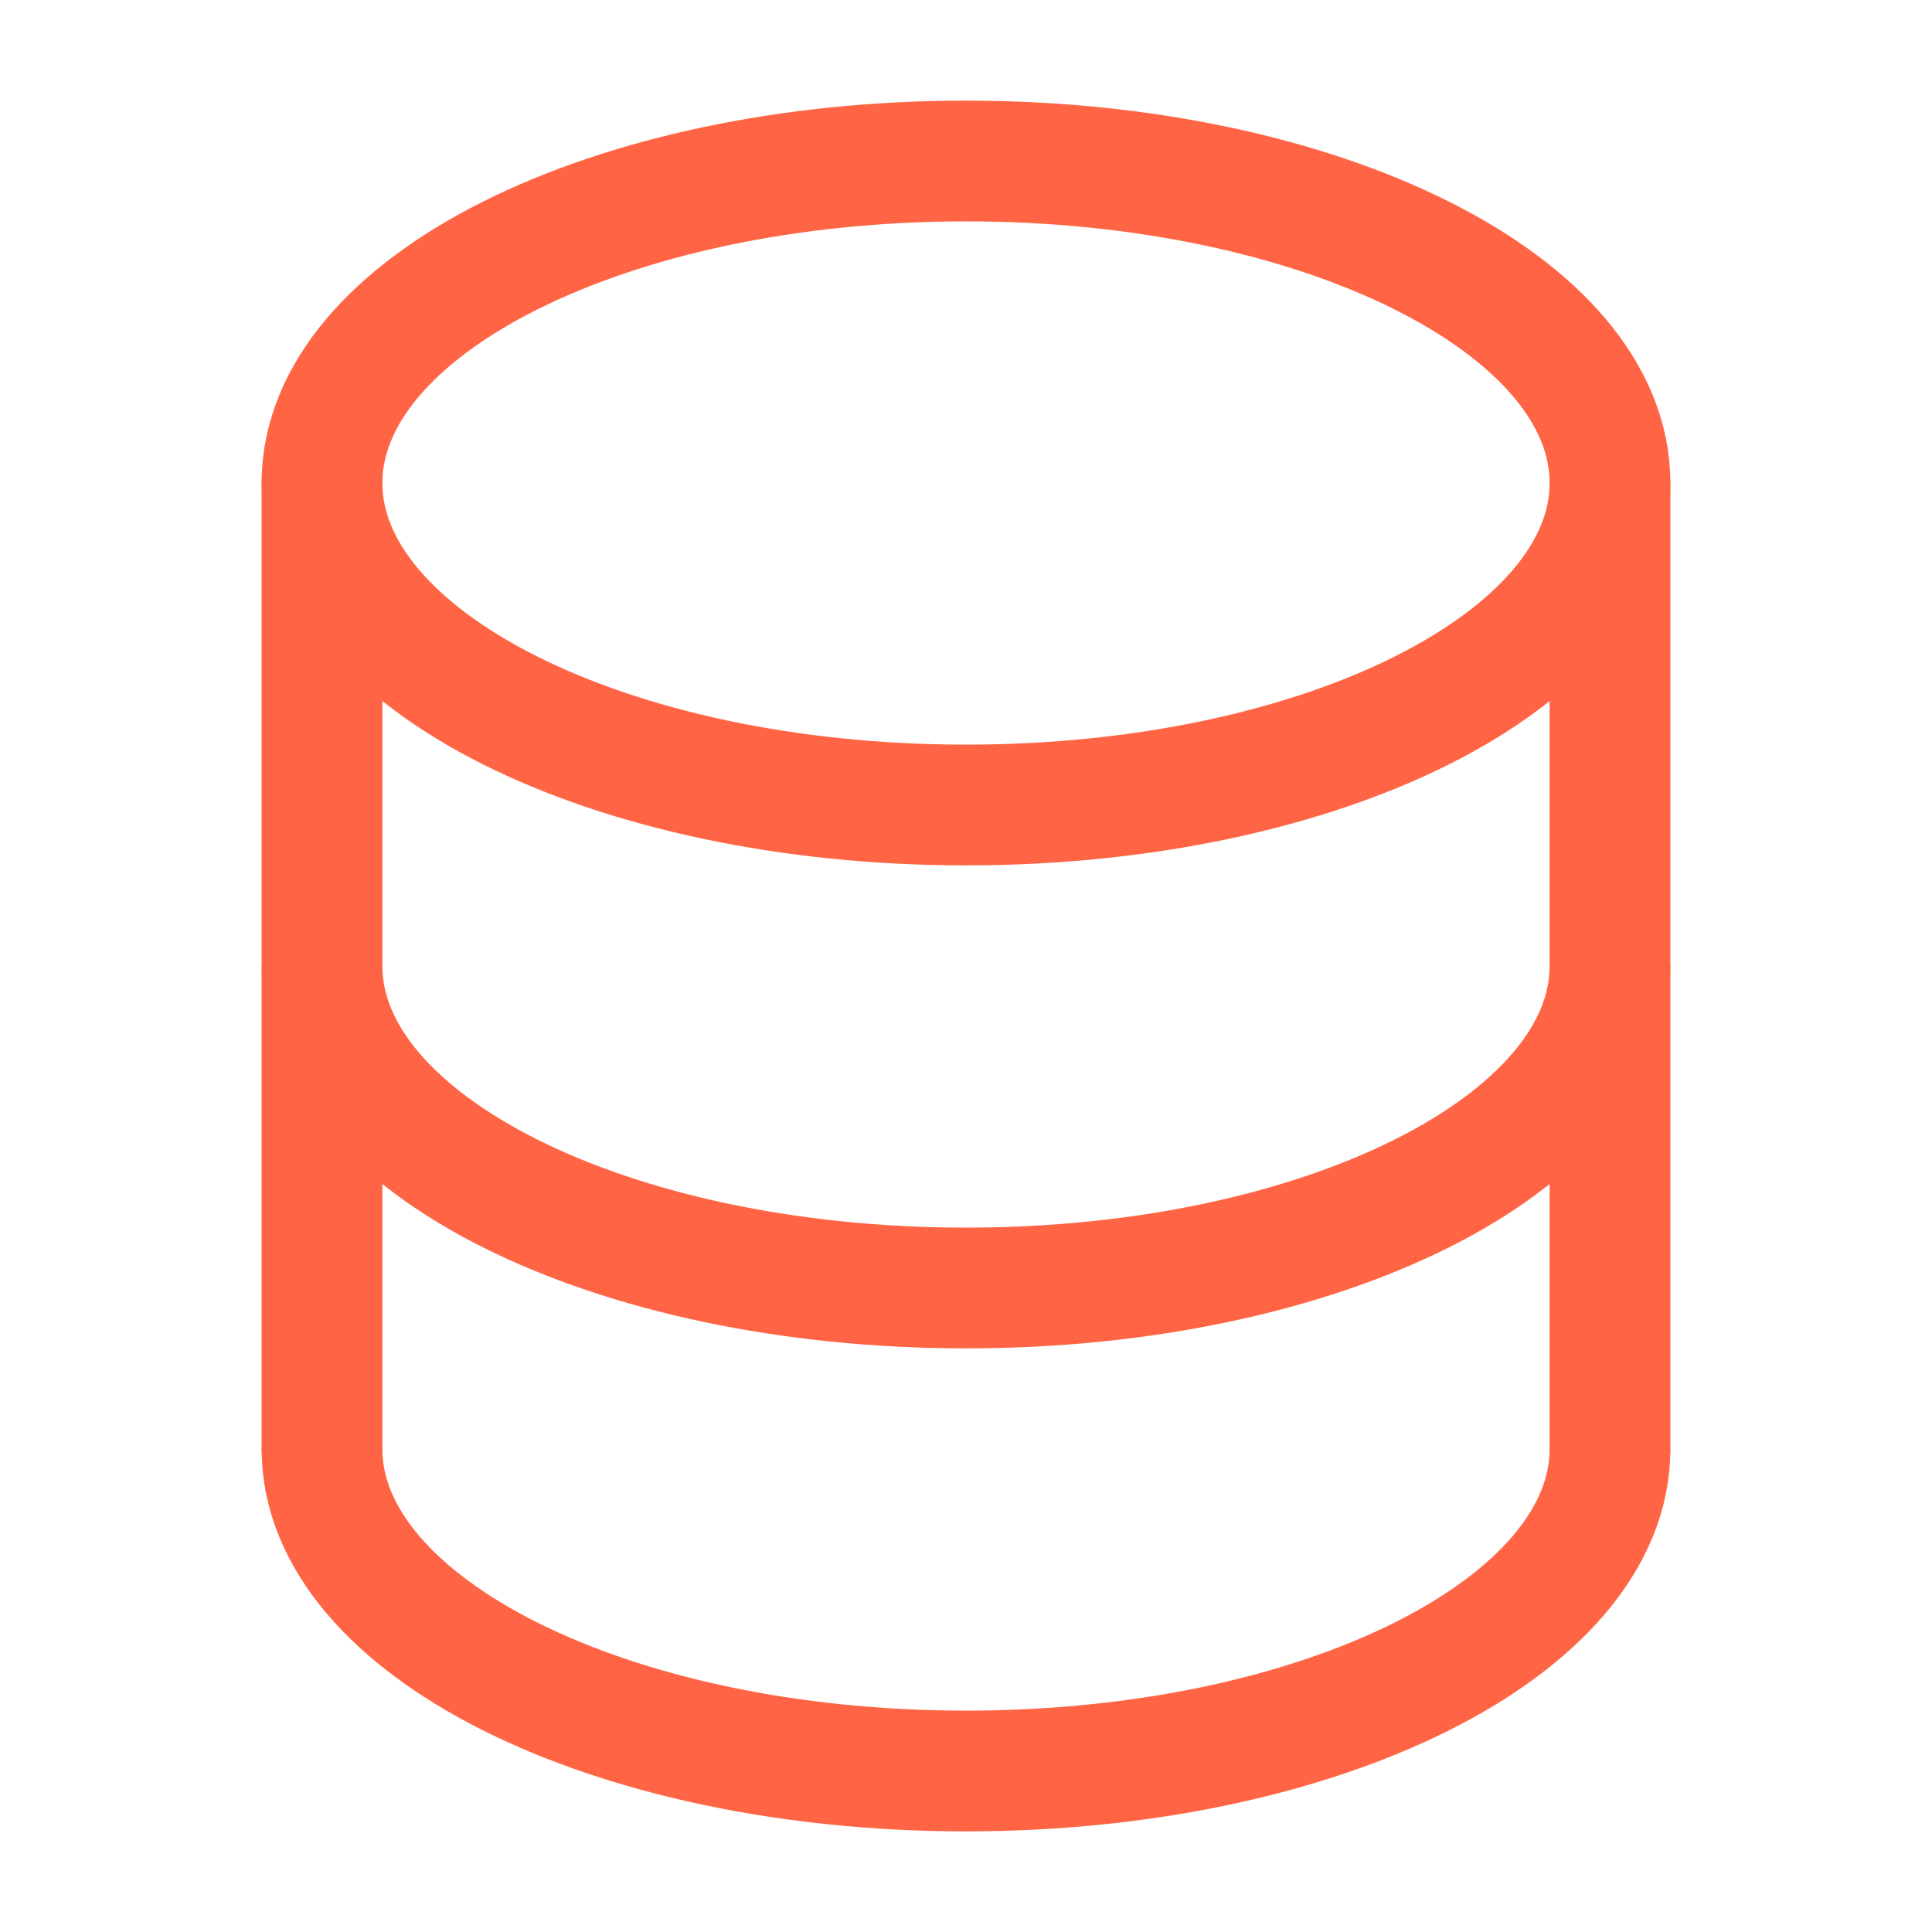
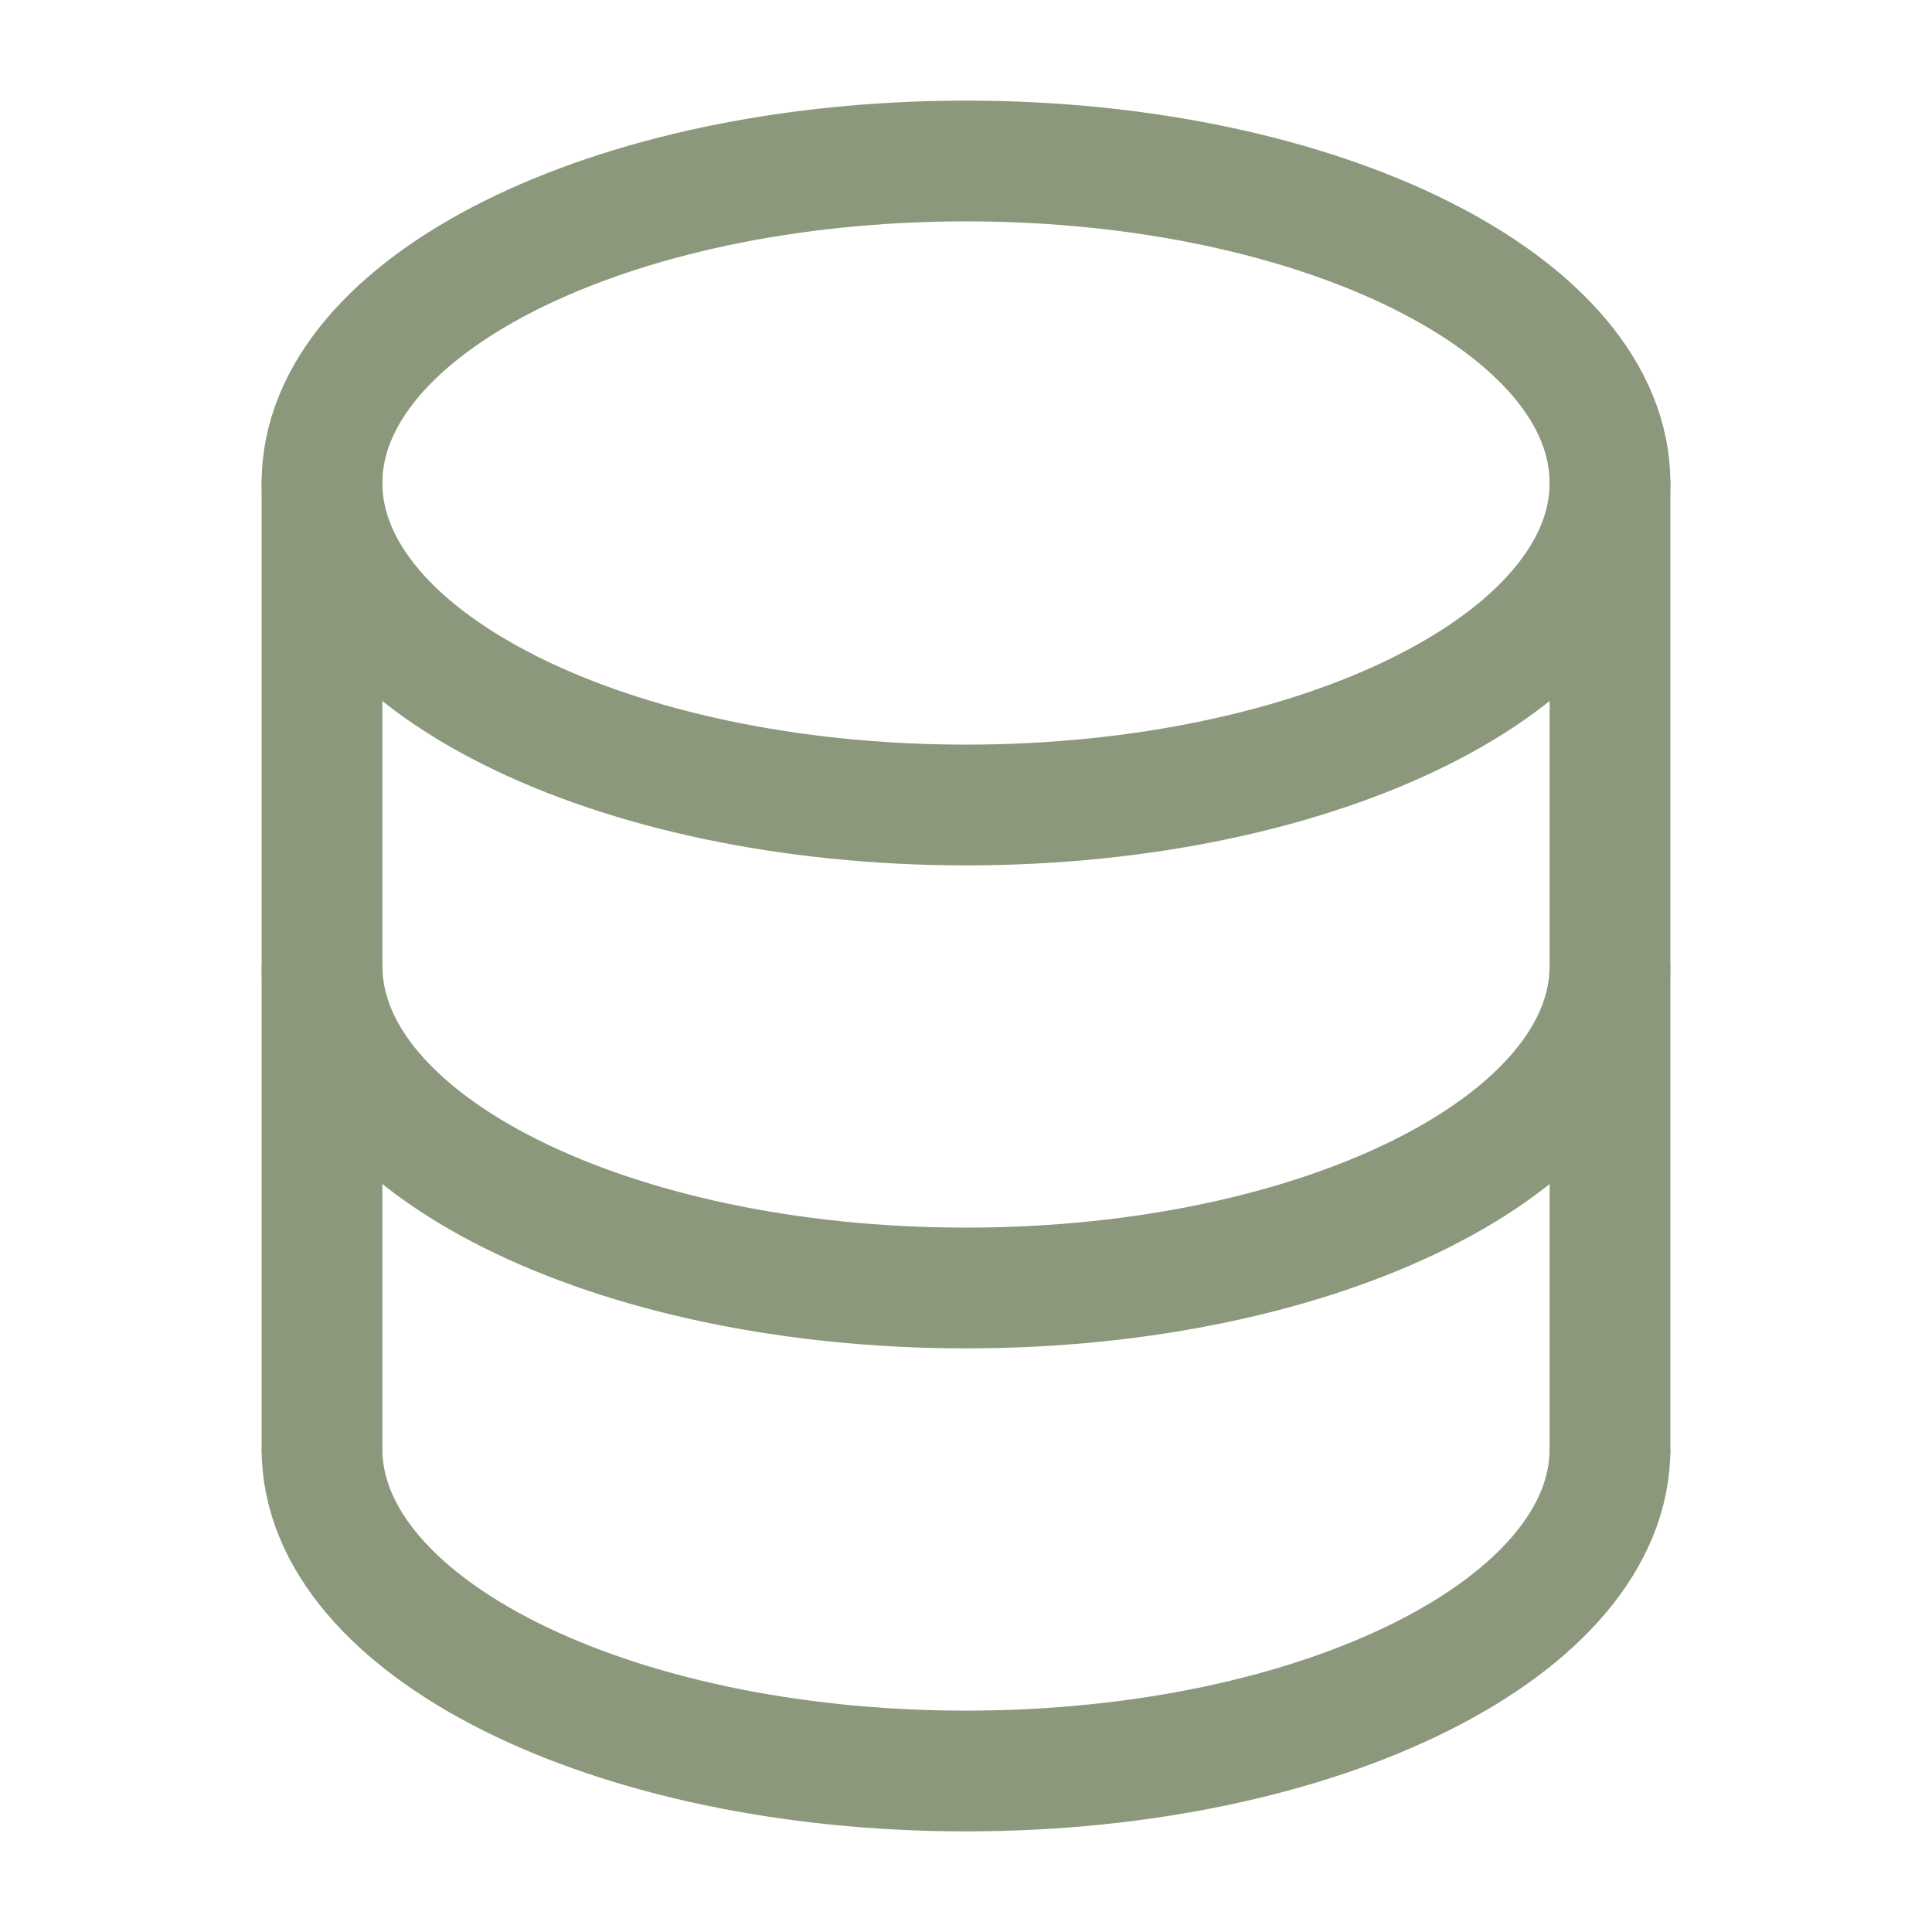
<svg xmlns="http://www.w3.org/2000/svg" width="24" height="24" viewBox="0 0 24 24" fill="none">
-   <path d="M4 18V6" stroke="#FF6544" stroke-width="1.5" stroke-linecap="round" />
-   <path d="M20 6V18" stroke="#FF6544" stroke-width="1.5" stroke-linecap="round" />
-   <path d="M12 10C16.418 10 20 8.209 20 6C20 3.791 16.418 2 12 2C7.582 2 4 3.791 4 6C4 8.209 7.582 10 12 10Z" stroke="#FF6544" stroke-width="1.5" />
-   <path d="M20 12C20 14.209 16.418 16 12 16C7.582 16 4 14.209 4 12" stroke="#FF6544" stroke-width="1.5" />
-   <path d="M20 18C20 20.209 16.418 22 12 22C7.582 22 4 20.209 4 18" stroke="#FF6544" stroke-width="1.5" />
+   <path d="M4 18V6" stroke="#8C987C" stroke-width="1.5" stroke-linecap="round" />
+   <path d="M20 6V18" stroke="#8C987C" stroke-width="1.5" stroke-linecap="round" />
+   <path d="M12 10C16.418 10 20 8.209 20 6C20 3.791 16.418 2 12 2C7.582 2 4 3.791 4 6C4 8.209 7.582 10 12 10Z" stroke="#8C987C" stroke-width="1.5" />
+   <path d="M20 12C20 14.209 16.418 16 12 16C7.582 16 4 14.209 4 12" stroke="#8C987C" stroke-width="1.5" />
+   <path d="M20 18C20 20.209 16.418 22 12 22C7.582 22 4 20.209 4 18" stroke="#8C987C" stroke-width="1.5" />
</svg>
